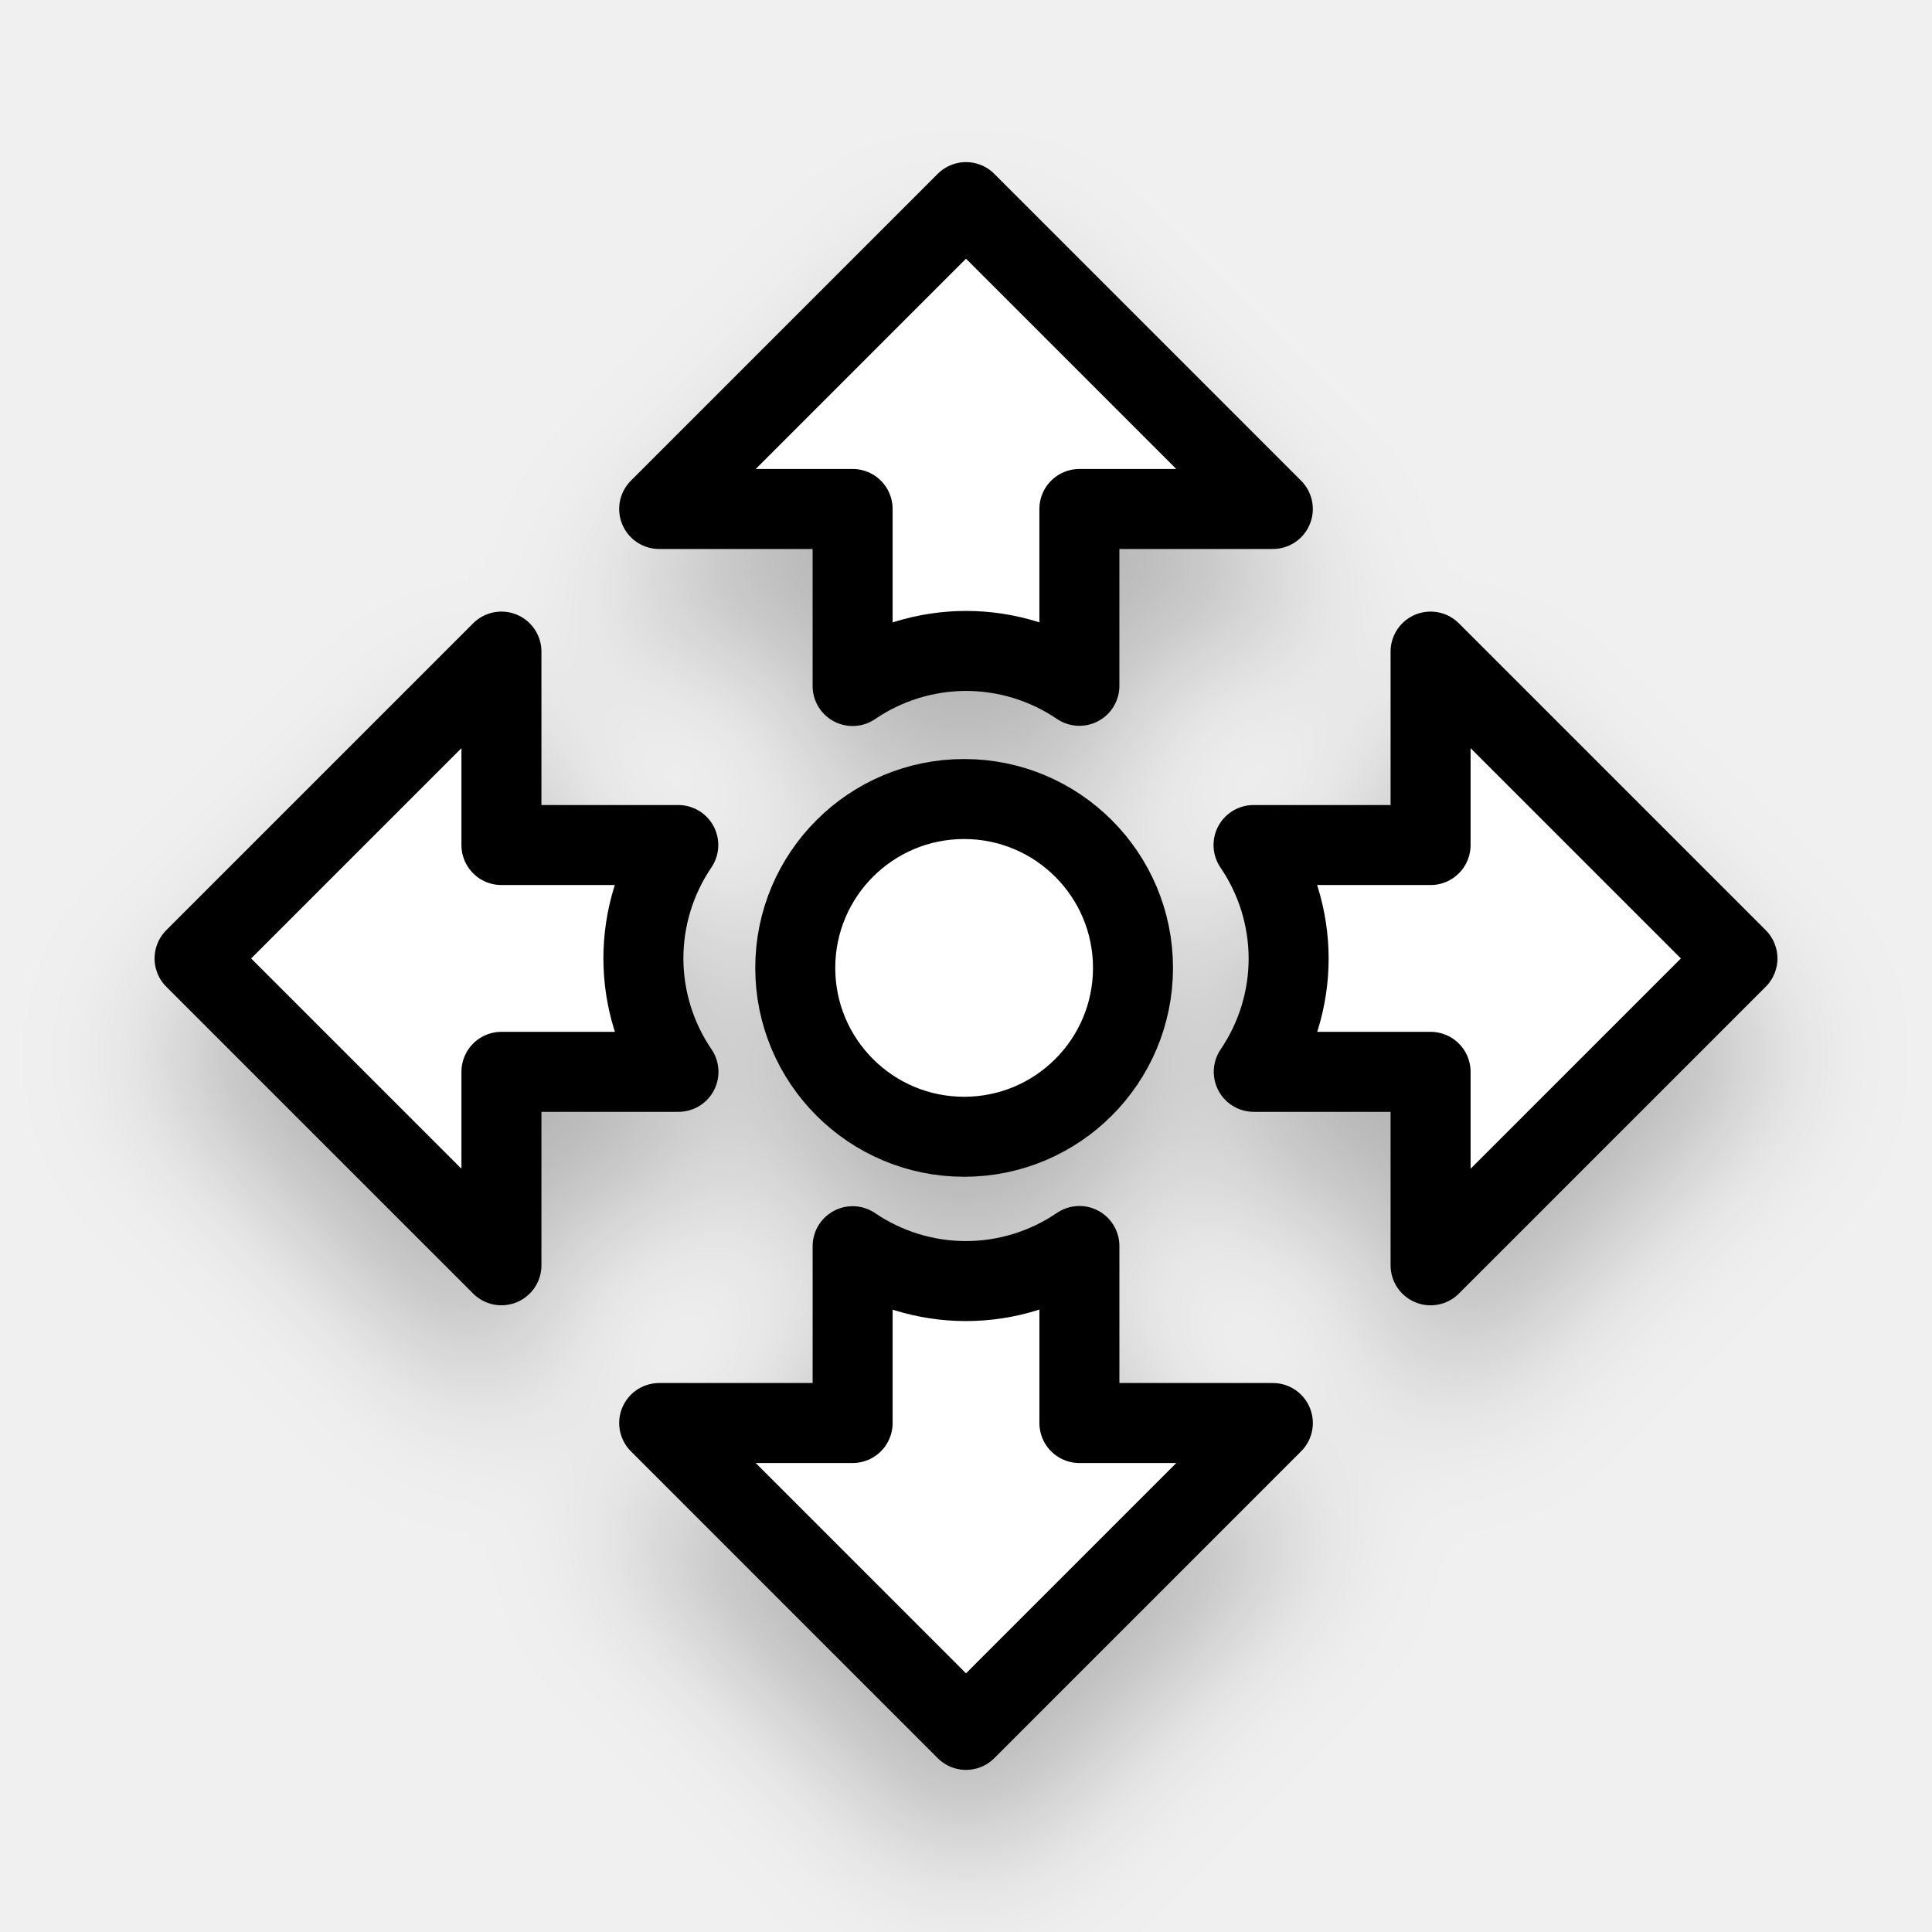
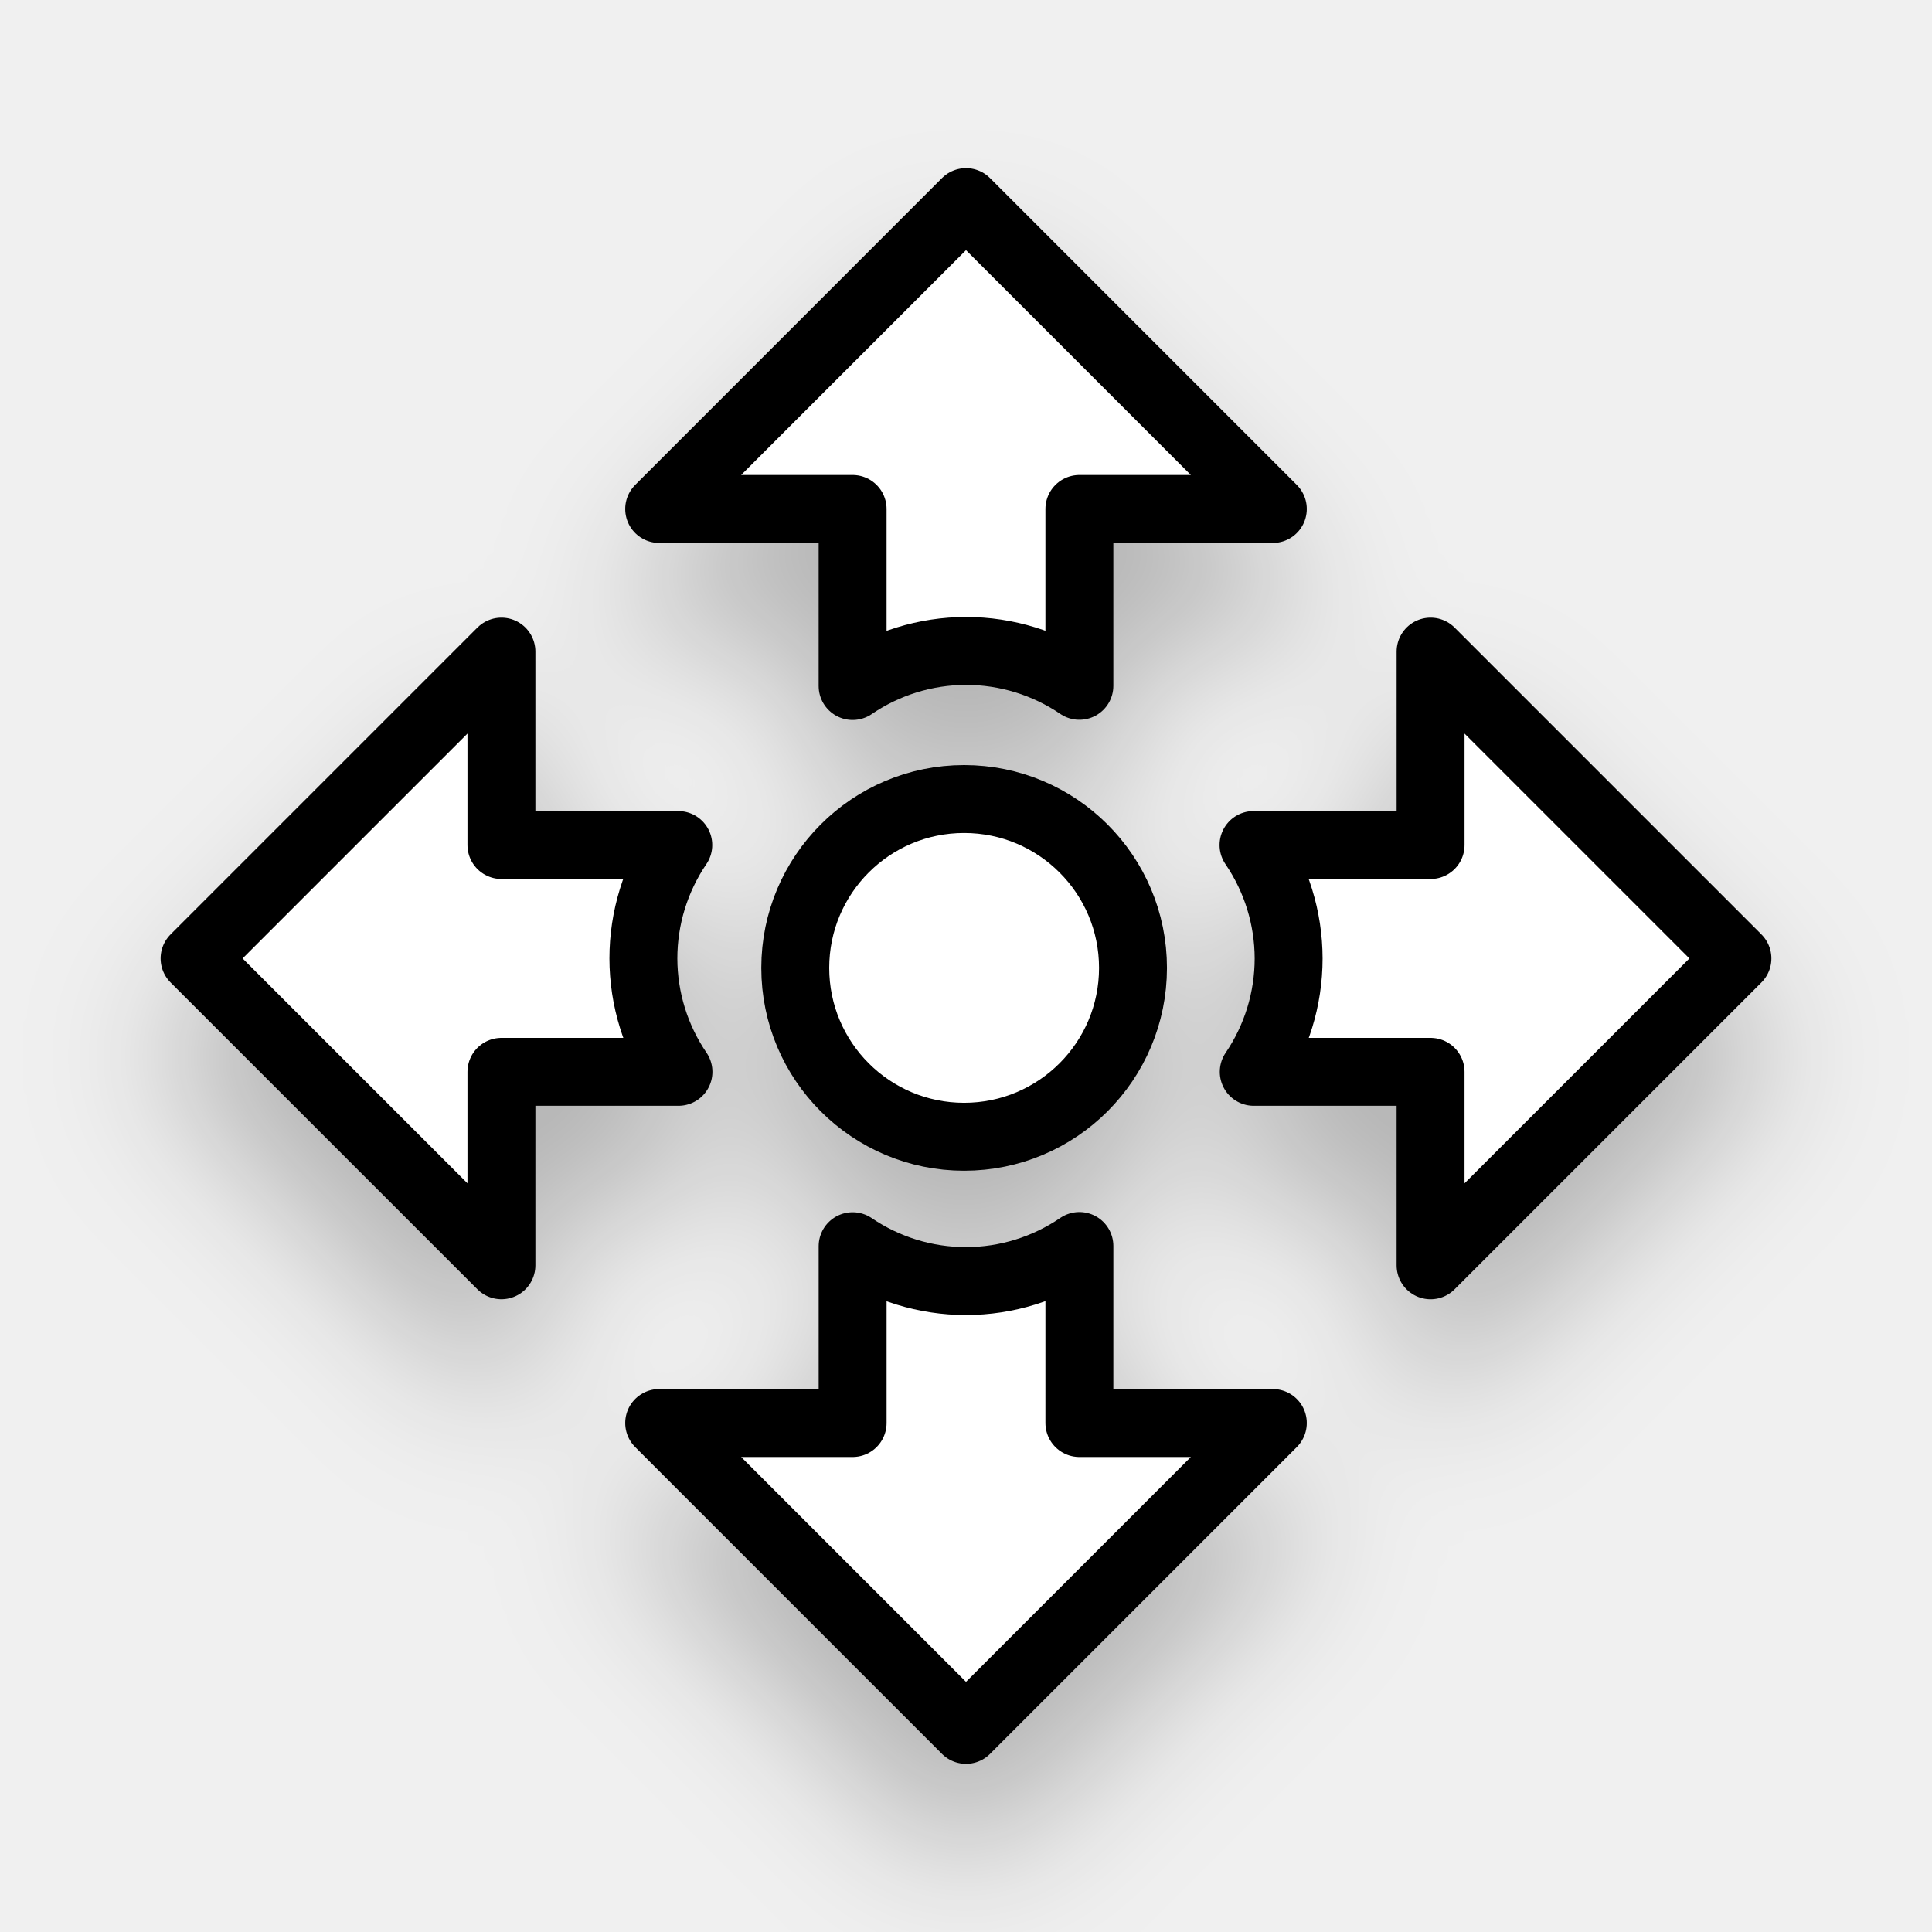
- <svg xmlns="http://www.w3.org/2000/svg" xmlns:xlink="http://www.w3.org/1999/xlink" width="128" height="128" id="svg2" version="1.1">
+ <svg xmlns="http://www.w3.org/2000/svg" xmlns:xlink="http://www.w3.org/1999/xlink" width="128" height="128" id="svg2" version="1.1" viewBox="0 0 128 128">
  <defs id="defs4">
    <filter style="color-interpolation-filters:sRGB" id="filter4131" x="-0.132" width="1.264" y="-0.132" height="1.264">
      <feGaussianBlur stdDeviation="4.742" id="feGaussianBlur4133" />
    </filter>
  </defs>
  <g id="layer1" transform="translate(0,-924.3622)">
-     <path xlink:href="#path4123" style="opacity:0.25;fill:#000000;fill-opacity:1;stroke:none;stroke-width:5.3;stroke-linejoin:round;stroke-miterlimit:4;stroke-dasharray:none;stroke-dashoffset:0;stroke-opacity:1;filter:url(#filter4131)" id="path4129" d="m 63.967,935.516 a 2.236,2.236 0 0 0 -1.549,0.654 L 42.09,956.5 a 2.236,2.236 0 0 0 1.582,3.818 l 10.58,0 0,9.492 a 2.236,2.236 0 0 0 3.496,1.848 c 1.843,-1.257 4.021,-1.931 6.252,-1.936 2.231,4.7e-4 4.41,0.67 6.256,1.924 a 2.236,2.236 0 0 0 3.492,-1.85 l 0,-9.479 10.58,0 A 2.236,2.236 0 0 0 85.91,956.5 L 65.582,936.17 a 2.236,2.236 0 0 0 -1.615,-0.654 z m 30.779,29.779 a 2.236,2.236 0 0 0 -2.203,2.236 l 0,10.58 -9.494,0 a 2.236,2.236 0 0 0 -1.848,3.496 c 1.258,1.845 1.934,4.025 1.938,6.258 -0.001,2.23 -0.671,4.407 -1.924,6.252 a 2.236,2.236 0 0 0 1.85,3.492 l 9.479,0 0,10.582 a 2.236,2.236 0 0 0 3.818,1.582 l 20.33,-20.33 a 2.236,2.236 0 0 0 0,-3.164 L 96.361,965.949 a 2.236,2.236 0 0 0 -1.615,-0.654 z m -61.592,0.002 a 2.236,2.236 0 0 0 -1.516,0.652 L 11.309,986.279 a 2.236,2.236 0 0 0 0,3.164 l 20.33,20.328 a 2.236,2.236 0 0 0 3.818,-1.582 l 0,-10.58 9.492,0 a 2.236,2.236 0 0 0 1.848,-3.496 c -1.257,-1.843 -1.931,-4.021 -1.936,-6.252 l 0,-0.002 c -10e-7,-6.6e-4 10e-7,-0.001 0,-0.002 0.001,-2.231 0.672,-4.409 1.926,-6.254 A 2.236,2.236 0 0 0 44.938,978.111 l -9.48,0 0,-10.58 a 2.236,2.236 0 0 0 -2.303,-2.234 z M 63.875,975.062 c -7.387,-6e-4 -13.424,6.036 -13.424,13.424 -5.98e-4,7.387 6.036,13.424 13.424,13.424 7.387,6e-4 13.424,-6.036 13.424,-13.424 C 77.299,981.099 71.262,975.062 63.875,975.062 Z m 7.57,29.615 a 2.236,2.236 0 0 0 -1.193,0.387 c -1.843,1.257 -4.021,1.931 -6.252,1.935 -2.231,-5e-4 -4.41,-0.67 -6.256,-1.924 a 2.236,2.236 0 0 0 -3.492,1.85 l 0,9.479 -10.58,0 a 2.236,2.236 0 0 0 -1.582,3.816 l 20.328,20.332 a 2.236,2.236 0 0 0 3.164,0 l 20.328,-20.332 a 2.236,2.236 0 0 0 -1.582,-3.816 l -10.58,0 0,-9.492 a 2.236,2.236 0 0 0 -2.303,-2.234 z" transform="translate(2.5044764e-6,6.500025)" />
-     <path style="fill:#ffffff;fill-opacity:1;stroke:#000000;stroke-width:5.3;stroke-linejoin:round;stroke-miterlimit:4;stroke-dasharray:none;stroke-dashoffset:0;stroke-opacity:1" d="m 64,937.753 -20.328,20.33 12.816,0 0,11.729 c 2.214,-1.51 4.831,-2.32 7.512,-2.324 2.679,5.7e-4 5.296,0.806 7.512,2.311 l 0,-11.715 12.816,0 z m -30.779,29.779 -20.33,20.33 20.33,20.328 0,-12.816 11.729,0 c -1.51,-2.214 -2.32,-4.832 -2.324,-7.512 7.53e-4,-2.68 0.806,-5.297 2.312,-7.514 l -11.717,0 z m 61.559,0 0,12.816 -11.73,0 c 1.511,2.215 2.321,4.833 2.326,7.514 -5.67e-4,2.679 -0.806,5.296 -2.311,7.512 l 11.715,0 0,12.818 20.33,-20.33 z m -30.904,9.768 c -6.179,-5e-4 -11.188,5.009 -11.188,11.188 -5e-4,6.179 5.009,11.188 11.188,11.188 6.179,5e-4 11.188,-5.009 11.188,-11.188 5e-4,-6.179 -5.009,-11.188 -11.188,-11.188 z m 7.637,29.613 c -2.214,1.51 -4.831,2.32 -7.512,2.324 -2.679,-6e-4 -5.296,-0.805 -7.512,-2.311 l 0,11.715 -12.816,0 20.328,20.33 20.328,-20.33 -12.816,0 z" id="path4123" />
+     <path xlink:href="#path4123" style="opacity:0.25;fill:#000000;fill-opacity:1;stroke:none;stroke-width:5.3;stroke-linejoin:round;stroke-miterlimit:4;stroke-dasharray:none;stroke-dashoffset:0;stroke-opacity:1;filter:url(#filter4131)" id="path4129" d="m 63.967,935.516 a 2.236,2.236 0 0 0 -1.549,0.654 L 42.09,956.5 a 2.236,2.236 0 0 0 1.582,3.818 h 10.58 v 9.492 a 2.236,2.236 0 0 0 3.496,1.848 c 1.843,-1.257 4.021,-1.931 6.252,-1.936 2.231,4.7e-4 4.41,0.67 6.256,1.924 a 2.236,2.236 0 0 0 3.492,-1.85 v -9.479 H 84.328 A 2.236,2.236 0 0 0 85.91,956.5 L 65.582,936.17 a 2.236,2.236 0 0 0 -1.615,-0.654 z m 30.779,29.779 a 2.236,2.236 0 0 0 -2.203,2.236 v 10.58 h -9.494 a 2.236,2.236 0 0 0 -1.848,3.496 c 1.258,1.845 1.934,4.025 1.938,6.258 -0.001,2.23 -0.671,4.407 -1.924,6.252 a 2.236,2.236 0 0 0 1.85,3.492 h 9.479 v 10.582 a 2.236,2.236 0 0 0 3.818,1.582 l 20.33,-20.33 a 2.236,2.236 0 0 0 0,-3.164 L 96.361,965.949 a 2.236,2.236 0 0 0 -1.615,-0.654 z m -61.592,0.002 a 2.236,2.236 0 0 0 -1.516,0.652 L 11.309,986.279 a 2.236,2.236 0 0 0 0,3.164 l 20.33,20.328 a 2.236,2.236 0 0 0 3.818,-1.582 v -10.58 h 9.492 a 2.236,2.236 0 0 0 1.848,-3.496 c -1.257,-1.843 -1.931,-4.021 -1.936,-6.252 v -0.002 c -10e-7,-6.6e-4 10e-7,-0.001 0,-0.002 0.001,-2.231 0.672,-4.409 1.926,-6.254 A 2.236,2.236 0 0 0 44.938,978.111 h -9.48 v -10.58 a 2.236,2.236 0 0 0 -2.303,-2.234 z M 63.875,975.062 c -7.387,-6e-4 -13.424,6.036 -13.424,13.424 -5.98e-4,7.387 6.036,13.424 13.424,13.424 7.387,6e-4 13.424,-6.036 13.424,-13.424 C 77.299,981.099 71.262,975.062 63.875,975.062 Z m 7.57,29.615 a 2.236,2.236 0 0 0 -1.193,0.387 c -1.843,1.257 -4.021,1.931 -6.252,1.935 -2.231,-5e-4 -4.41,-0.67 -6.256,-1.924 a 2.236,2.236 0 0 0 -3.492,1.85 v 9.479 H 43.672 a 2.236,2.236 0 0 0 -1.582,3.816 l 20.328,20.332 a 2.236,2.236 0 0 0 3.164,0 l 20.328,-20.332 a 2.236,2.236 0 0 0 -1.582,-3.816 H 73.748 v -9.492 a 2.236,2.236 0 0 0 -2.303,-2.234 z" transform="translate(2.5044764e-6,6.500025)" />
+     <path style="fill:#ffffff;fill-opacity:1;stroke:#000000;stroke-width:4.5;stroke-linejoin:round;stroke-miterlimit:4;stroke-dasharray:none;stroke-dashoffset:0;stroke-opacity:1" d="m 64,937.753 -20.328,20.33 h 12.816 v 11.729 c 2.214,-1.51 4.831,-2.32 7.512,-2.324 2.679,5.7e-4 5.296,0.806 7.512,2.311 V 958.083 H 84.328 Z M 33.221,967.532 12.891,987.862 33.221,1008.19 v -12.816 h 11.729 c -1.51,-2.214 -2.32,-4.832 -2.324,-7.512 7.53e-4,-2.68 0.806,-5.297 2.312,-7.514 H 33.221 Z m 61.559,0 v 12.816 H 83.049 c 1.511,2.215 2.321,4.833 2.326,7.514 -5.67e-4,2.679 -0.806,5.296 -2.311,7.512 h 11.715 v 12.818 l 20.33,-20.33 z m -30.904,9.768 c -6.179,-5e-4 -11.188,5.009 -11.188,11.188 -5e-4,6.179 5.009,11.188 11.188,11.188 6.179,5e-4 11.188,-5.009 11.188,-11.188 5e-4,-6.179 -5.009,-11.188 -11.188,-11.188 z m 7.637,29.613 c -2.214,1.51 -4.831,2.32 -7.512,2.324 -2.679,-6e-4 -5.296,-0.805 -7.512,-2.311 v 11.715 H 43.672 l 20.328,20.33 20.328,-20.33 H 71.512 Z" id="path4123" />
  </g>
</svg>
